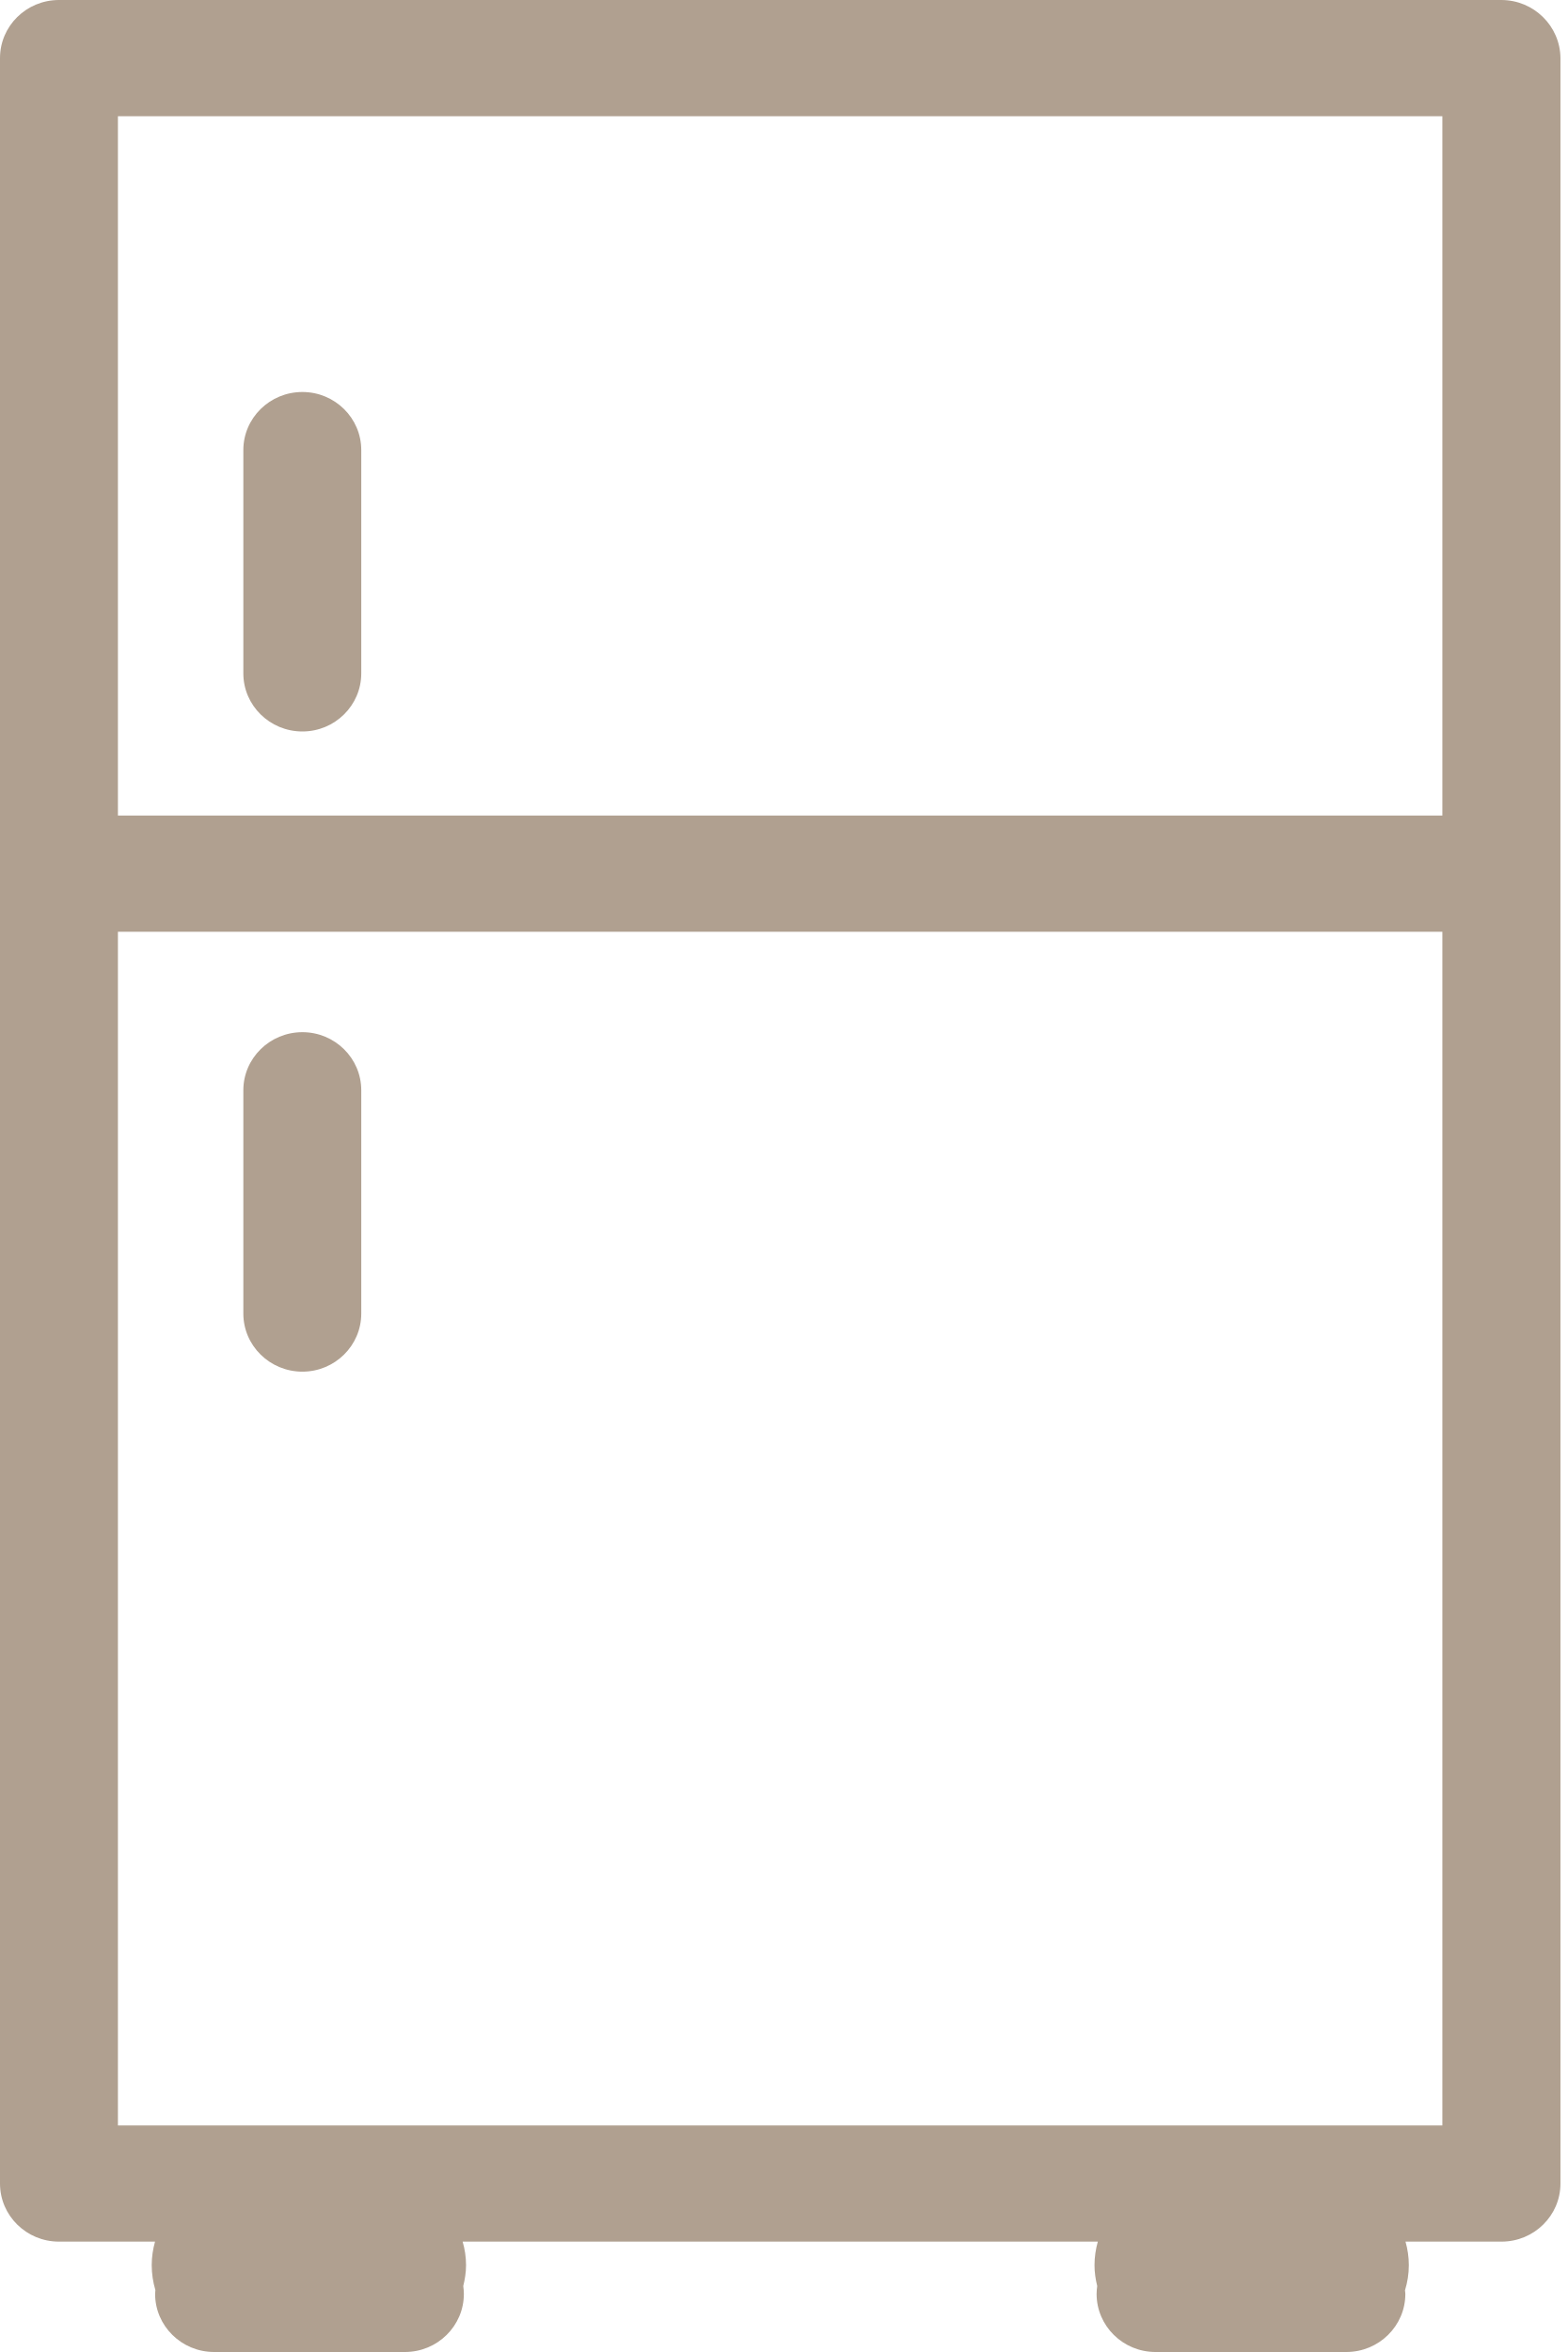
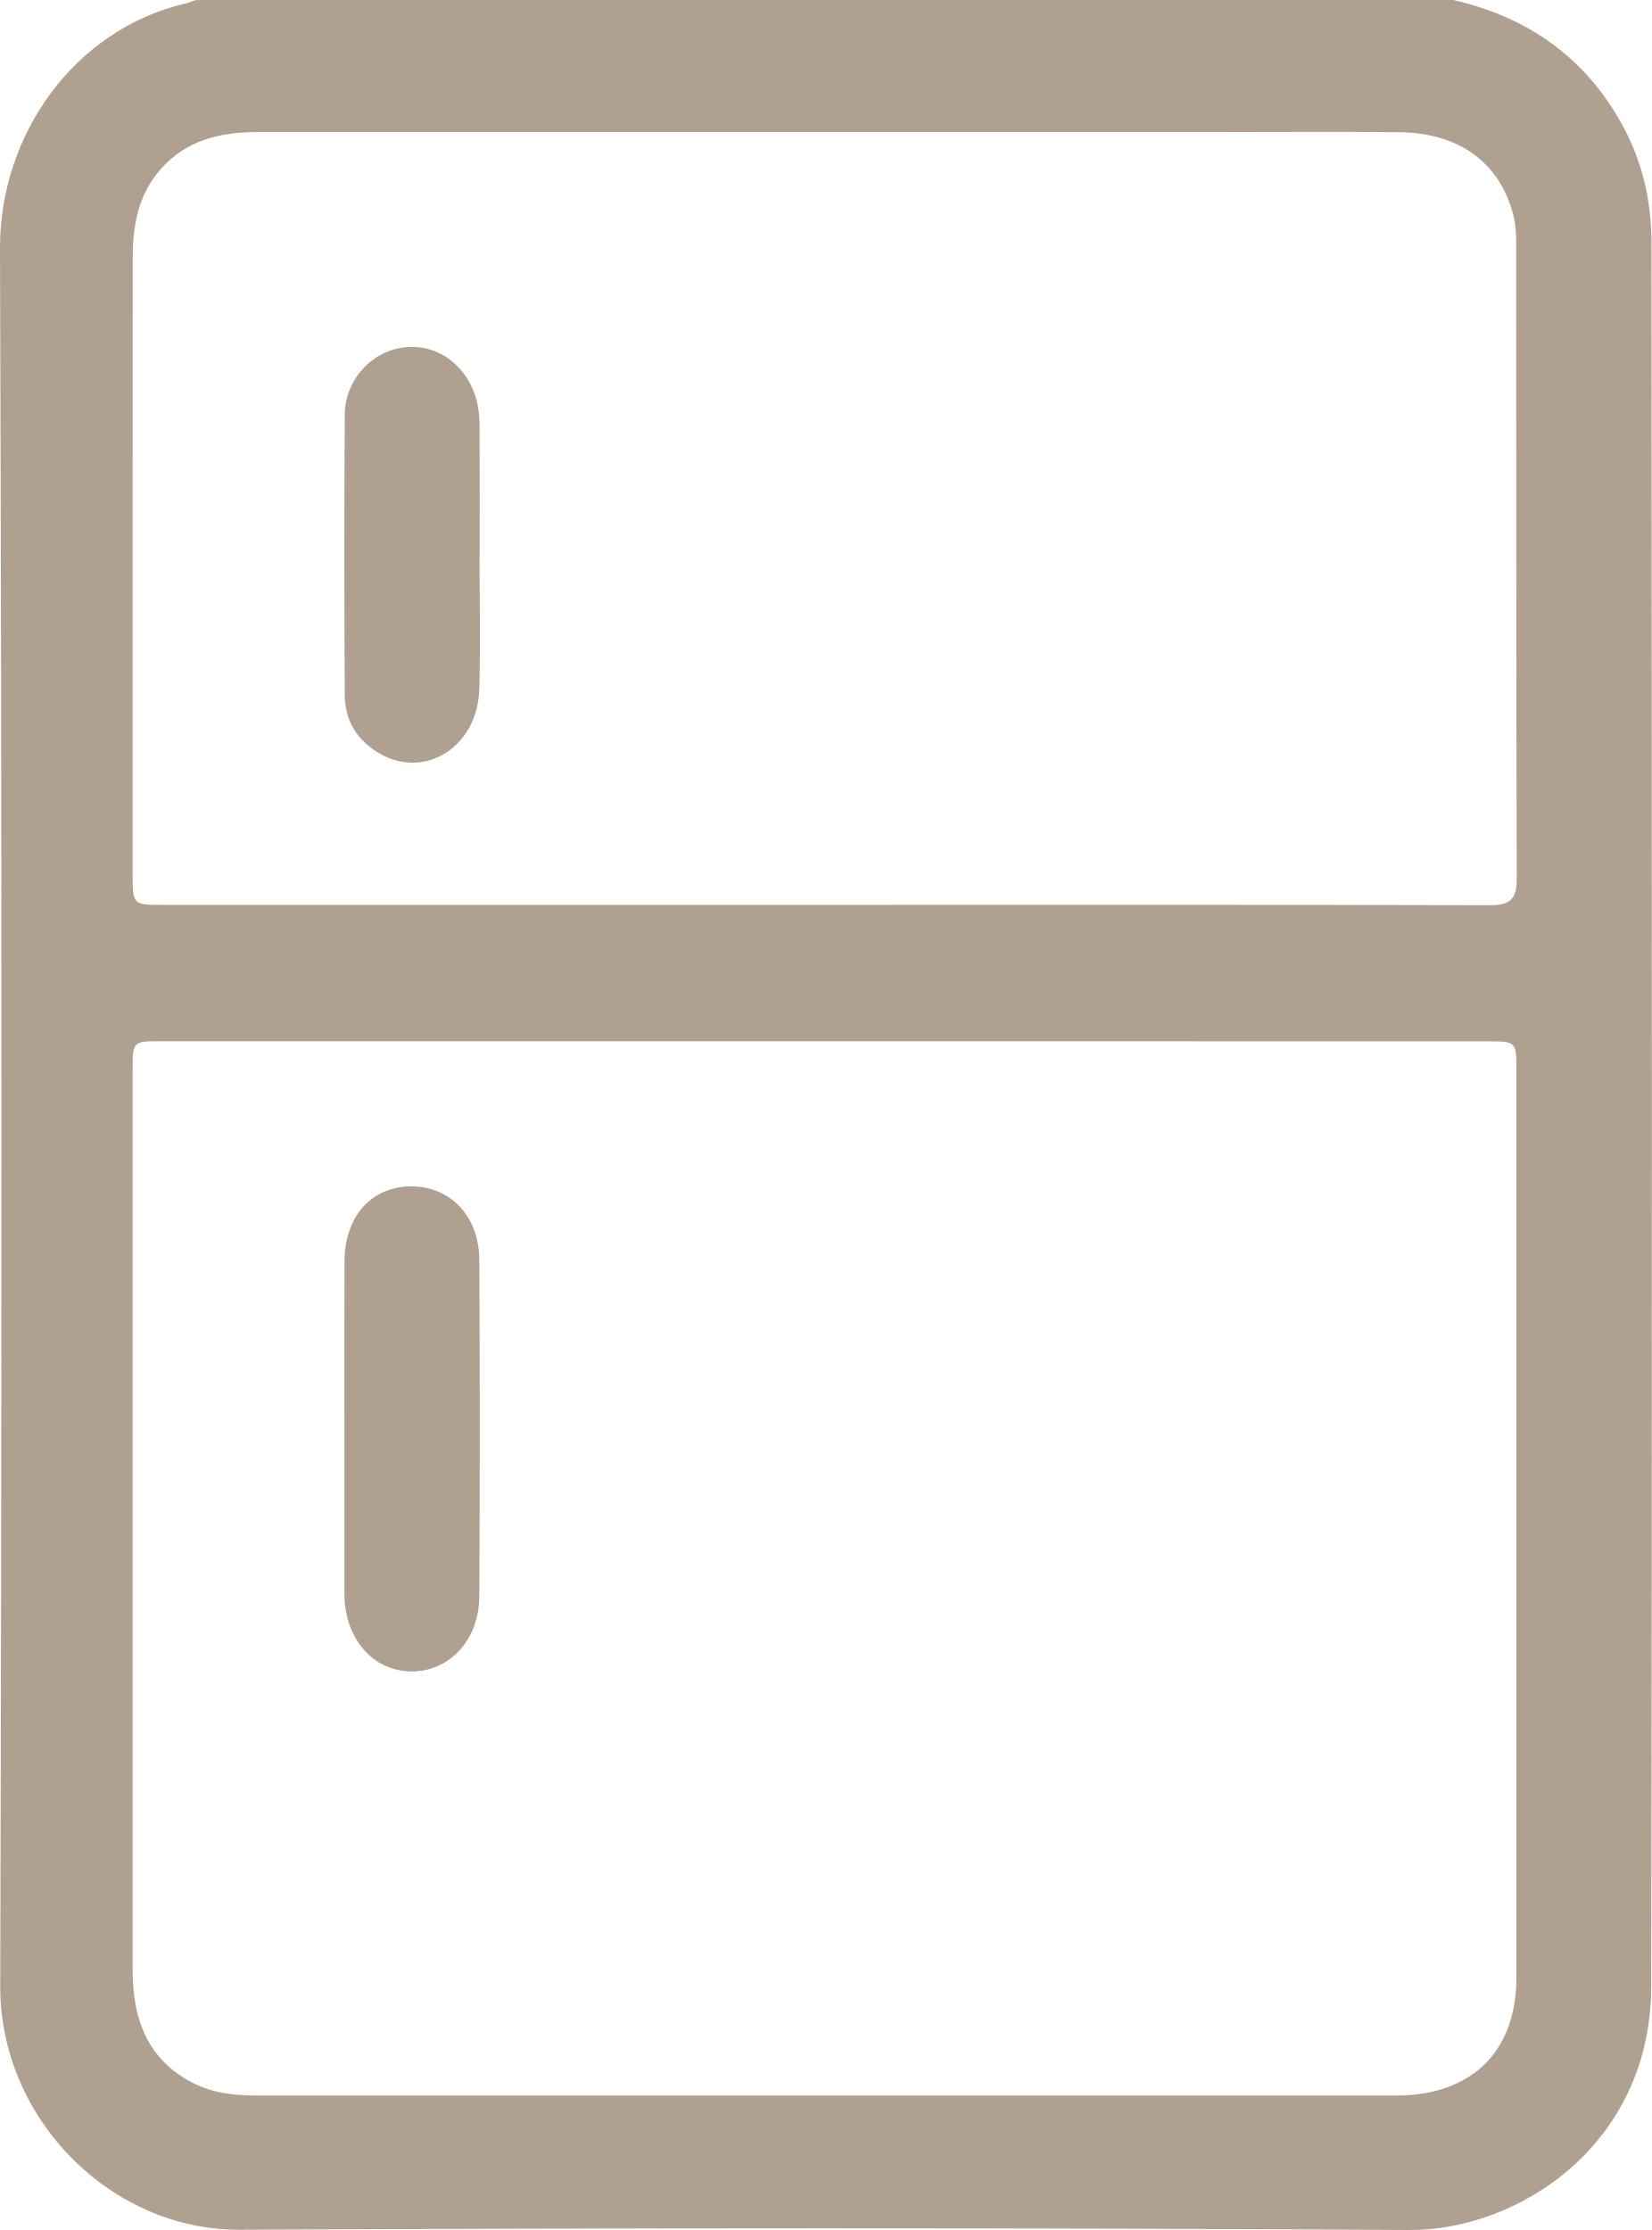
- <svg xmlns="http://www.w3.org/2000/svg" width="18" height="27" viewBox="0 0 18 27" fill="none">
-   <path d="M17.237 0C17.611 0 17.914 0.299 17.917 0.667V25.066C17.917 25.434 17.614 25.733 17.24 25.733H16.138C16.162 25.819 16.176 25.909 16.176 26.003C16.176 26.104 16.16 26.201 16.132 26.292C16.133 26.306 16.136 26.319 16.136 26.333C16.136 26.701 15.832 27 15.458 27H13.268C12.894 27 12.591 26.701 12.591 26.333C12.591 26.302 12.594 26.273 12.598 26.243C12.579 26.166 12.567 26.086 12.567 26.003C12.567 25.909 12.581 25.819 12.605 25.733H5.312C5.337 25.819 5.351 25.909 5.351 26.003C5.351 26.086 5.338 26.166 5.319 26.243C5.323 26.273 5.326 26.302 5.326 26.333C5.326 26.701 5.023 27 4.649 27H2.459C2.085 27 1.781 26.701 1.781 26.333C1.781 26.318 1.783 26.304 1.784 26.289C1.757 26.198 1.742 26.102 1.742 26.003C1.742 25.909 1.756 25.819 1.78 25.733H0.677C0.303 25.733 0 25.434 0 25.066V0.667C0 0.299 0.303 9.36044e-05 0.677 0H17.237ZM1.354 24.399H16.561V10.696H1.354V24.399ZM3.472 11.849C3.845 11.849 4.148 12.148 4.148 12.516V15.079C4.148 15.447 3.845 15.746 3.472 15.746C3.098 15.746 2.794 15.447 2.794 15.079V12.516C2.794 12.148 3.098 11.849 3.472 11.849ZM1.354 9.362H16.561V1.334H1.354V9.362ZM3.472 4.5C3.845 4.5 4.148 4.799 4.148 5.167V7.73C4.148 8.098 3.845 8.397 3.472 8.397C3.098 8.397 2.794 8.098 2.794 7.73V5.167C2.794 4.799 3.098 4.5 3.472 4.5Z" fill="#B0A090" />
+ <svg xmlns="http://www.w3.org/2000/svg" width="20" height="27" viewBox="0 0 20 27" fill="none">
+   <path d="M17.595 0C18.494 0.206 19.194 0.692 19.645 1.518C19.885 1.957 19.995 2.435 19.995 2.933C19.999 9.973 20.005 17.012 19.992 24.052C19.988 25.961 18.39 27.008 17.059 27C12.34 26.971 7.62 26.975 2.901 26.997C1.343 27.004 -0.002 25.651 0.003 24.05C0.022 17.037 0.024 10.023 1.81455e-05 3.011C-0.005 1.63 0.899 0.357 2.246 0.042C2.287 0.032 2.328 0.014 2.368 0.001C7.443 1.20699e-08 12.519 0 17.595 0ZM9.997 12.607C7.313 12.607 4.629 12.607 1.945 12.607C1.607 12.607 1.606 12.608 1.606 12.957C1.606 13.967 1.606 14.976 1.606 15.985C1.606 18.61 1.607 21.233 1.606 23.858C1.606 24.476 1.807 24.979 2.396 25.248C2.635 25.357 2.897 25.372 3.159 25.372C7.712 25.371 12.267 25.372 16.821 25.372C16.881 25.372 16.942 25.373 17.003 25.37C17.861 25.33 18.36 24.806 18.36 23.941C18.36 20.281 18.36 16.621 18.36 12.962C18.36 12.608 18.358 12.608 17.998 12.608C15.331 12.607 12.664 12.607 9.997 12.607ZM9.955 10.956C12.649 10.956 15.342 10.953 18.036 10.96C18.28 10.961 18.365 10.892 18.364 10.634C18.356 8.071 18.36 5.507 18.357 2.944C18.357 2.831 18.351 2.714 18.323 2.606C18.162 1.971 17.666 1.608 16.943 1.601C16.198 1.593 15.453 1.599 14.708 1.599C10.845 1.599 6.983 1.599 3.12 1.599C2.673 1.599 2.262 1.691 1.945 2.049C1.672 2.359 1.607 2.731 1.607 3.125C1.605 5.609 1.606 8.094 1.606 10.579C1.606 10.954 1.607 10.956 1.978 10.956C4.637 10.956 7.296 10.956 9.955 10.956Z" fill="#B0A090" />
+   <path d="M4.17 17.3C4.17 16.624 4.168 15.948 4.171 15.272C4.173 14.73 4.492 14.37 4.971 14.364C5.445 14.358 5.8 14.721 5.803 15.249C5.811 16.609 5.811 17.97 5.803 19.331C5.8 19.859 5.44 20.239 4.982 20.237C4.516 20.235 4.172 19.84 4.17 19.301C4.169 18.634 4.17 17.967 4.17 17.3Z" fill="#B0A090" />
+   <path d="M5.806 6.713C5.806 7.257 5.819 7.802 5.803 8.345C5.783 9.039 5.152 9.441 4.599 9.125C4.33 8.971 4.176 8.731 4.174 8.417C4.168 7.286 4.167 6.154 4.174 5.023C4.177 4.593 4.507 4.243 4.91 4.204C5.318 4.164 5.676 4.445 5.777 4.874C5.813 5.031 5.807 5.187 5.807 5.345C5.809 5.801 5.808 6.257 5.808 6.713H5.806Z" fill="#B0A090" />
</svg>
